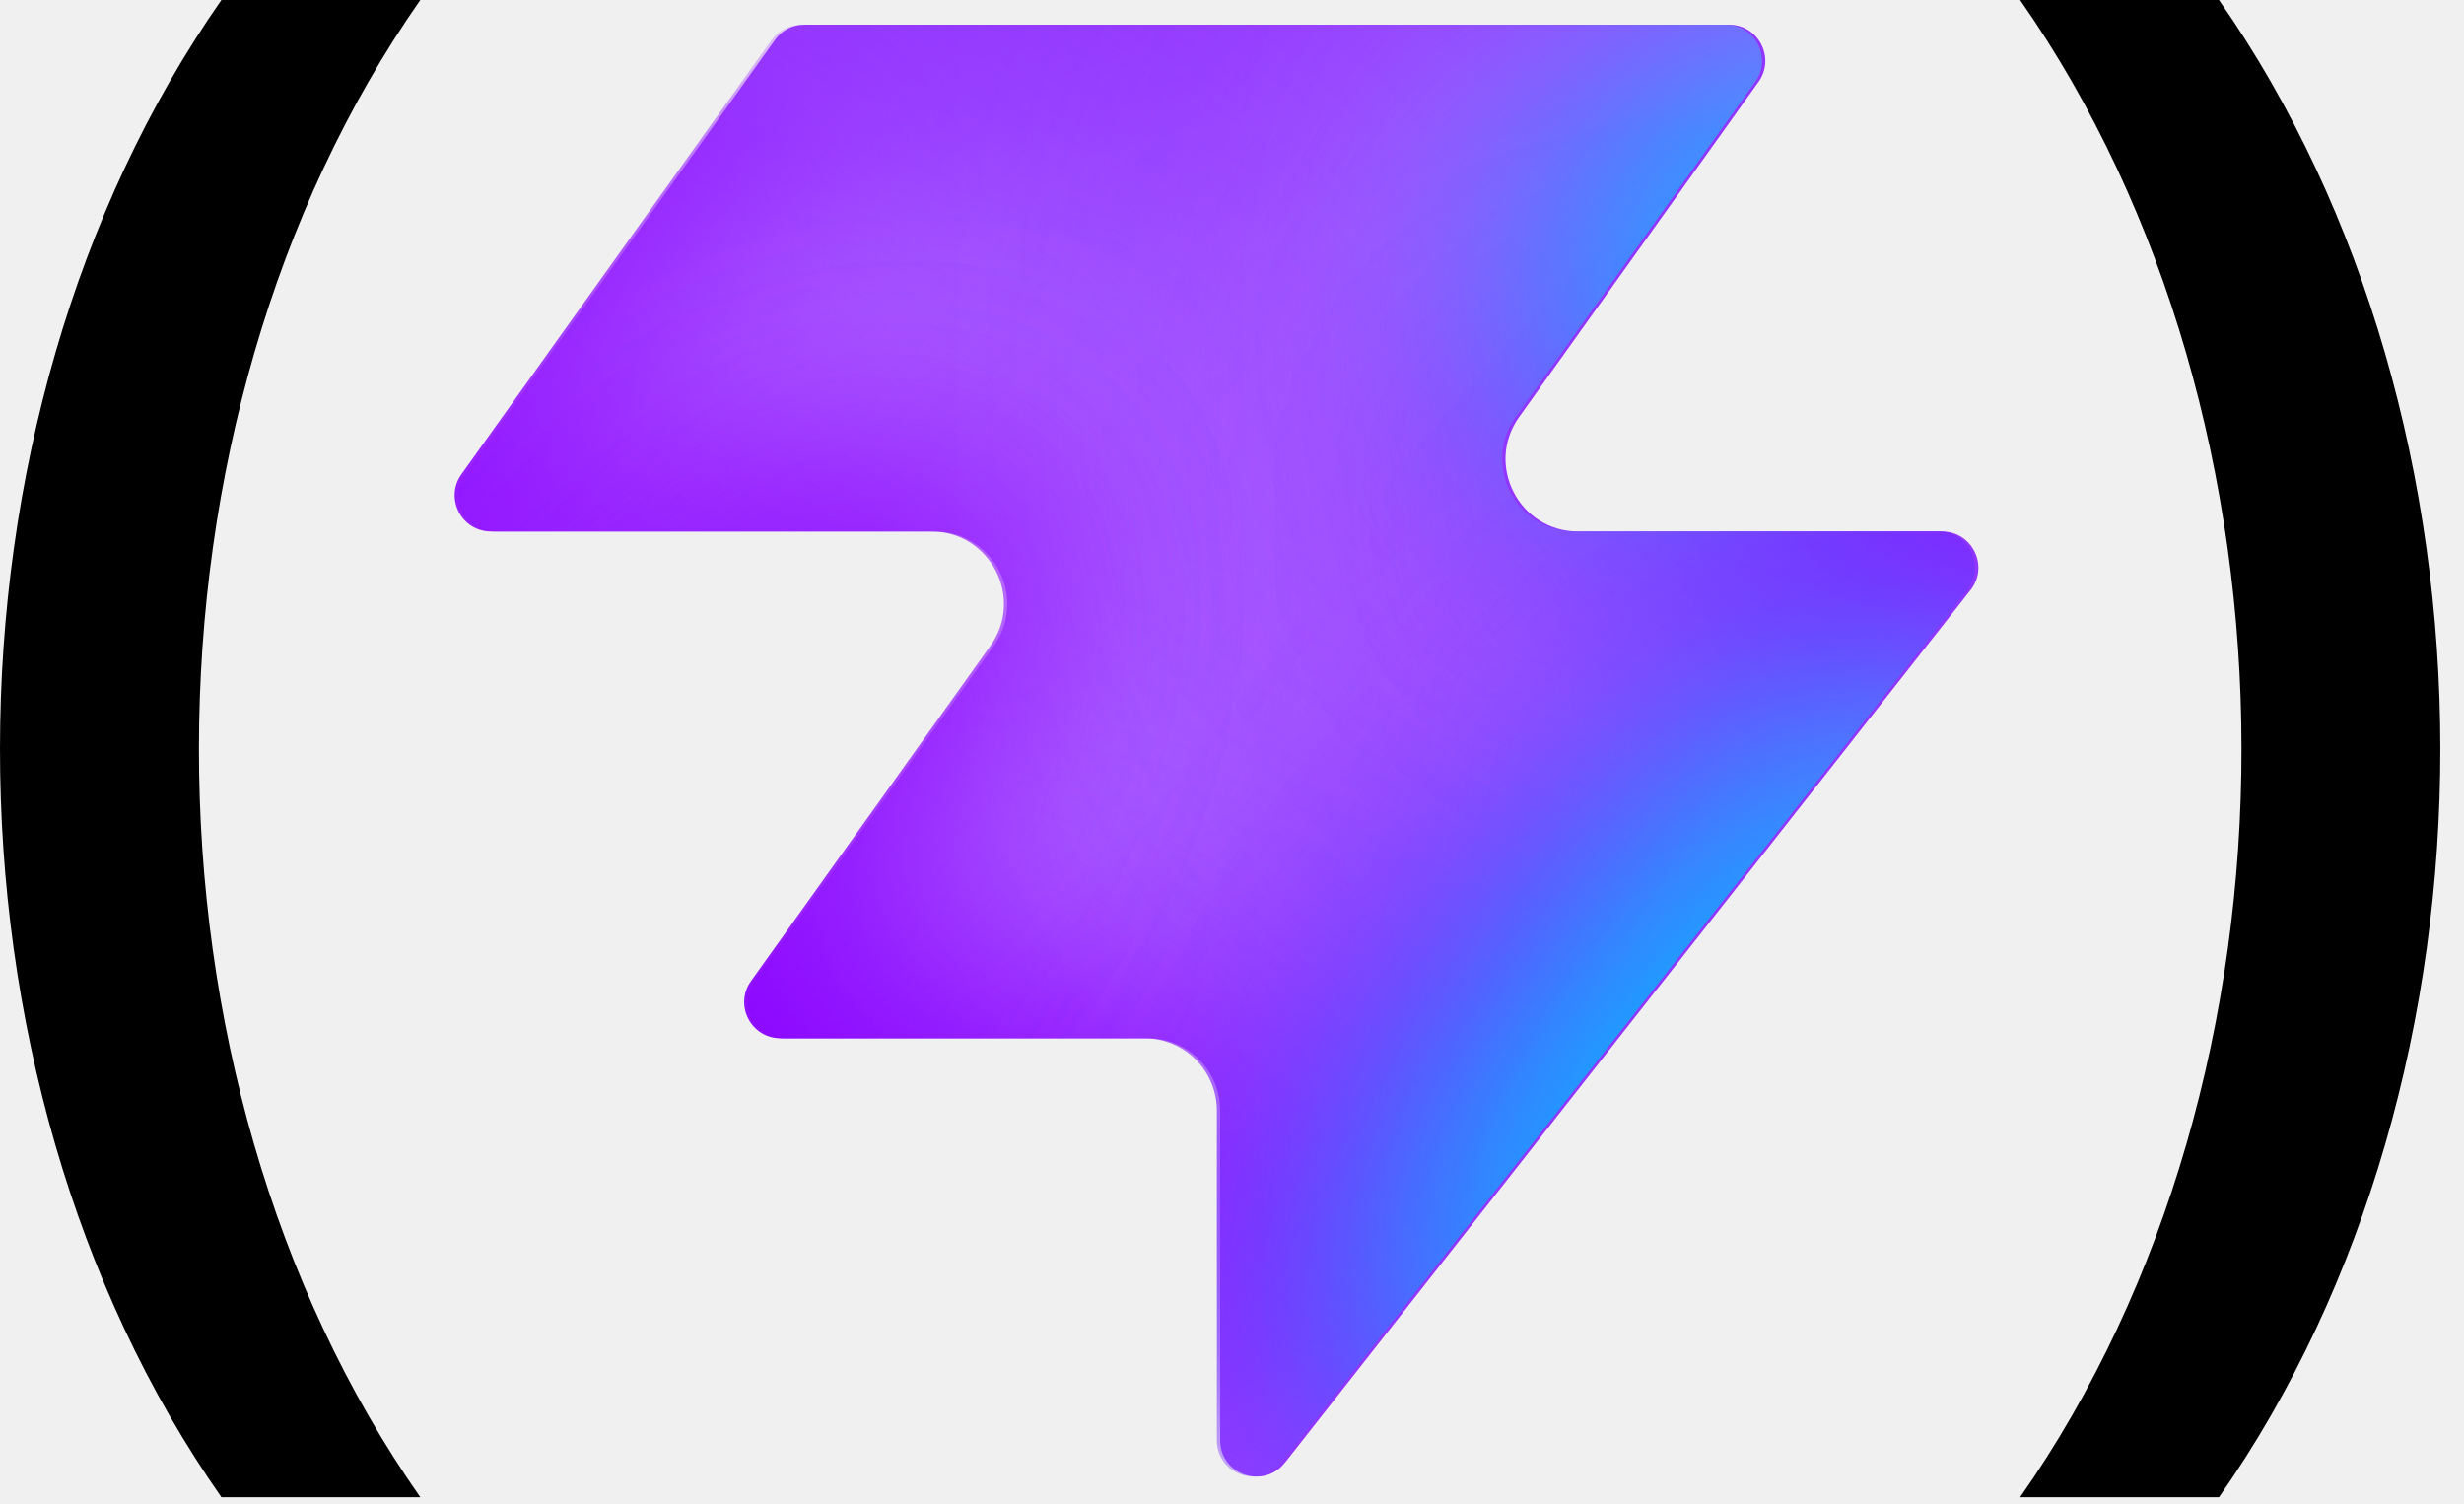
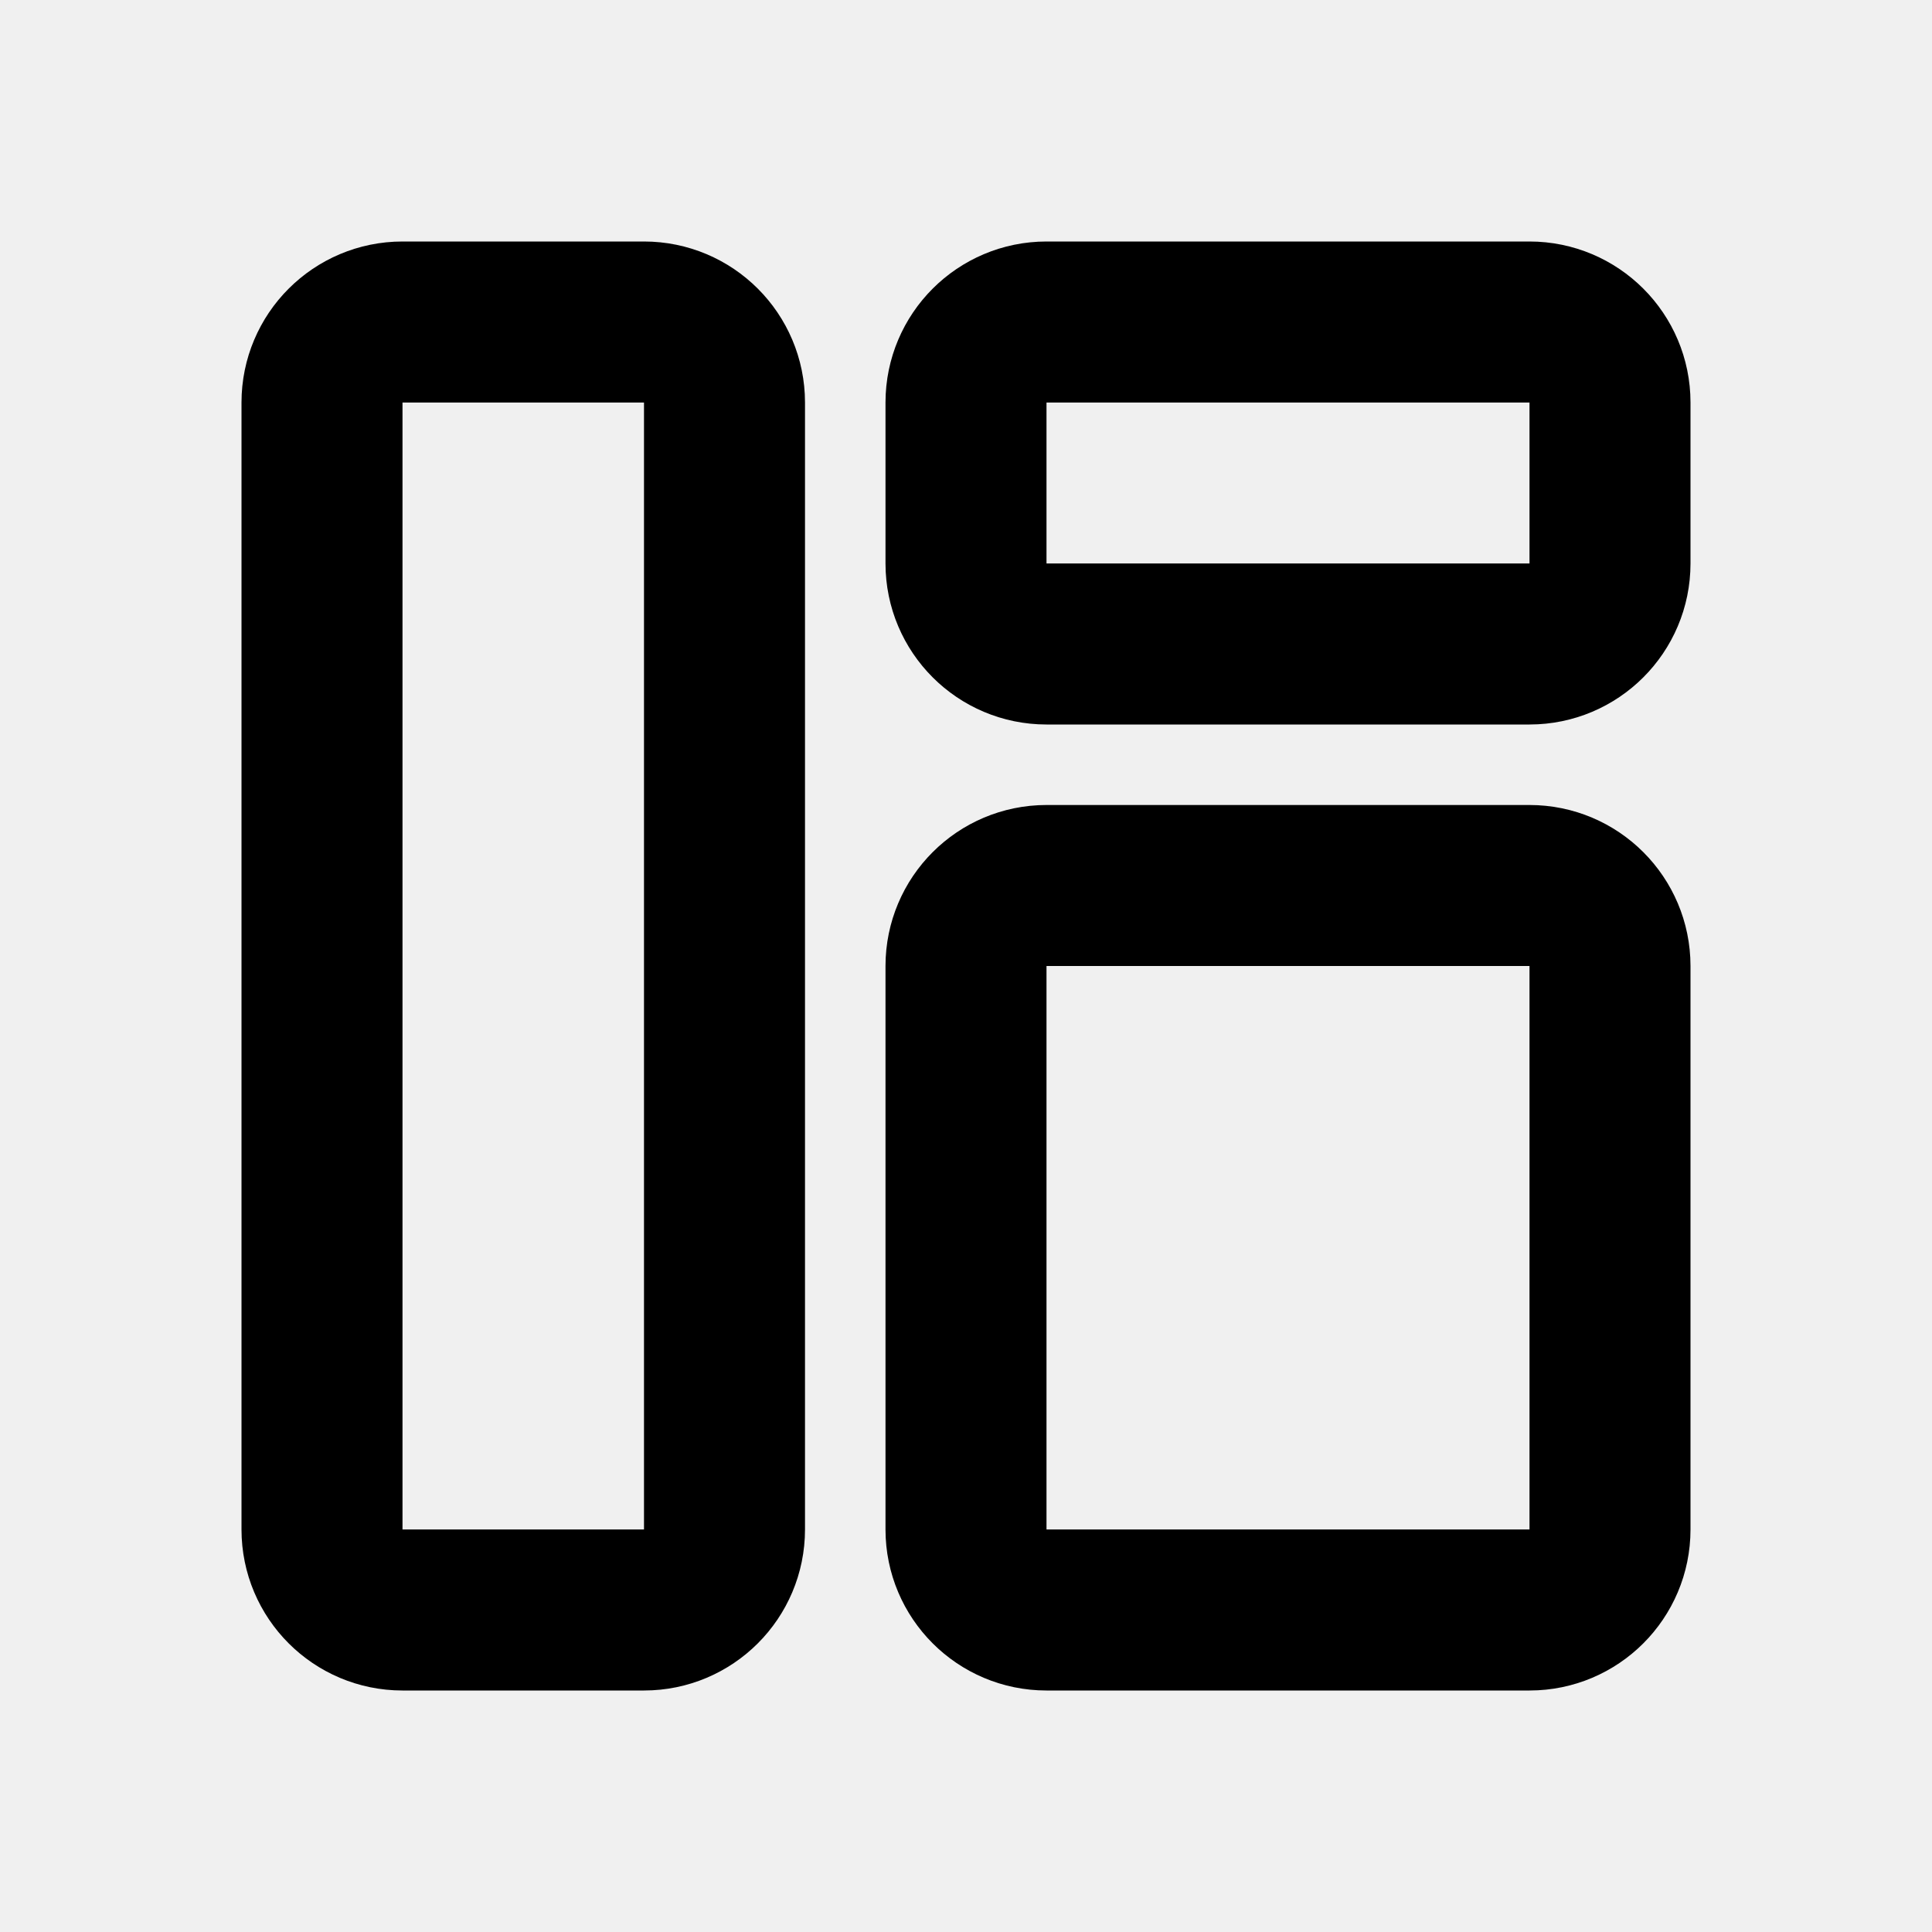
- <svg xmlns="http://www.w3.org/2000/svg" width="77" height="47" fill="none" aria-labelledby="vite-logo-title" viewBox="0 0 77 47">
-   <style>.parenthesis{fill:#000}@media (prefers-color-scheme:dark){.parenthesis{fill:#fff}}</style>
-   <path fill="#9135ff" d="M40.151 45.71c-.663.844-2.02.374-2.02-.699V34.708a2.26 2.26 0 0 0-2.262-2.262H24.493c-.92 0-1.457-1.04-.92-1.788l7.479-10.471c1.07-1.498 0-3.578-1.842-3.578H15.443c-.92 0-1.456-1.04-.92-1.788l9.696-13.576c.213-.297.556-.474.92-.474h28.894c.92 0 1.456 1.04.92 1.788l-7.48 10.472c-1.07 1.497 0 3.578 1.842 3.578h11.376c.944 0 1.474 1.087.89 1.83L40.153 45.712z" />
-   <mask id="a" width="48" height="47" x="14" y="0" maskUnits="userSpaceOnUse" style="mask-type:alpha">
-     <path fill="#000" d="M40.047 45.71c-.663.843-2.02.374-2.02-.699V34.708a2.26 2.26 0 0 0-2.262-2.262H24.389c-.92 0-1.457-1.04-.92-1.788l7.479-10.472c1.07-1.497 0-3.578-1.842-3.578H15.34c-.92 0-1.456-1.04-.92-1.788l9.696-13.575c.213-.297.556-.474.92-.474H53.93c.92 0 1.456 1.04.92 1.788L47.37 13.03c-1.07 1.498 0 3.578 1.842 3.578h11.376c.944 0 1.474 1.088.89 1.831L40.049 45.712z" />
-   </mask>
-   <g mask="url(#a)">
-     <g filter="url(#b)">
-       <ellipse cx="5.508" cy="14.704" fill="#eee6ff" rx="5.508" ry="14.704" transform="rotate(269.814 20.96 11.29)scale(-1 1)" />
-     </g>
-     <g filter="url(#c)">
-       <ellipse cx="10.399" cy="29.851" fill="#eee6ff" rx="10.399" ry="29.851" transform="rotate(89.814 -16.902 -8.275)scale(1 -1)" />
-     </g>
-     <g filter="url(#d)">
-       <ellipse cx="5.508" cy="30.487" fill="#8900ff" rx="5.508" ry="30.487" transform="rotate(89.814 -19.197 -7.127)scale(1 -1)" />
-     </g>
-     <g filter="url(#e)">
-       <ellipse cx="5.508" cy="30.599" fill="#8900ff" rx="5.508" ry="30.599" transform="rotate(89.814 -25.928 4.177)scale(1 -1)" />
-     </g>
-     <g filter="url(#f)">
-       <ellipse cx="5.508" cy="30.599" fill="#8900ff" rx="5.508" ry="30.599" transform="rotate(89.814 -25.738 5.52)scale(1 -1)" />
-     </g>
-     <g filter="url(#g)">
-       <ellipse cx="14.072" cy="22.078" fill="#eee6ff" rx="14.072" ry="22.078" transform="rotate(93.35 31.245 55.578)scale(-1 1)" />
-     </g>
-     <g filter="url(#h)">
-       <ellipse cx="3.47" cy="21.501" fill="#8900ff" rx="3.47" ry="21.501" transform="rotate(89.009 35.419 55.202)scale(-1 1)" />
-     </g>
-     <g filter="url(#i)">
-       <ellipse cx="3.47" cy="21.501" fill="#8900ff" rx="3.47" ry="21.501" transform="rotate(89.009 35.419 55.202)scale(-1 1)" />
-     </g>
-     <g filter="url(#j)">
-       <ellipse cx="14.592" cy="9.743" fill="#8900ff" rx="4.407" ry="29.108" transform="rotate(39.51 14.592 9.743)" />
-     </g>
-     <g filter="url(#k)">
-       <ellipse cx="61.728" cy="-5.321" fill="#8900ff" rx="4.407" ry="29.108" transform="rotate(37.892 61.728 -5.32)" />
-     </g>
-     <g filter="url(#l)">
-       <ellipse cx="55.618" cy="7.104" fill="#00c2ff" rx="5.971" ry="9.665" transform="rotate(37.892 55.618 7.104)" />
-     </g>
-     <g filter="url(#m)">
-       <ellipse cx="12.326" cy="39.103" fill="#8900ff" rx="4.407" ry="29.108" transform="rotate(37.892 12.326 39.103)" />
-     </g>
-     <g filter="url(#n)">
-       <ellipse cx="12.326" cy="39.103" fill="#8900ff" rx="4.407" ry="29.108" transform="rotate(37.892 12.326 39.103)" />
-     </g>
-     <g filter="url(#o)">
-       <ellipse cx="49.857" cy="30.678" fill="#8900ff" rx="4.407" ry="29.108" transform="rotate(37.892 49.857 30.678)" />
-     </g>
-     <g filter="url(#p)">
-       <ellipse cx="52.623" cy="33.171" fill="#00c2ff" rx="5.971" ry="15.297" transform="rotate(37.892 52.623 33.17)" />
-     </g>
-   </g>
-   <path d="M6.919 0c-9.198 13.166-9.252 33.575 0 46.789h6.215c-9.25-13.214-9.196-33.623 0-46.789zm62.424 0h-6.215c9.198 13.166 9.252 33.575 0 46.789h6.215c9.25-13.214 9.196-33.623 0-46.789" class="parenthesis" />
-   <defs>
-     <filter id="b" width="60.045" height="41.654" x="-5.564" y="16.92" color-interpolation-filters="sRGB" filterUnits="userSpaceOnUse">
-       <feFlood flood-opacity="0" result="BackgroundImageFix" />
-       <feBlend in="SourceGraphic" in2="BackgroundImageFix" result="shape" />
-       <feGaussianBlur result="effect1_foregroundBlur_2002_17286" stdDeviation="7.659" />
-     </filter>
-     <filter id="c" width="90.34" height="51.437" x="-40.407" y="-6.762" color-interpolation-filters="sRGB" filterUnits="userSpaceOnUse">
-       <feFlood flood-opacity="0" result="BackgroundImageFix" />
-       <feBlend in="SourceGraphic" in2="BackgroundImageFix" result="shape" />
-       <feGaussianBlur result="effect1_foregroundBlur_2002_17286" stdDeviation="7.659" />
-     </filter>
-     <filter id="d" width="79.355" height="29.4" x="-35.435" y="2.801" color-interpolation-filters="sRGB" filterUnits="userSpaceOnUse">
-       <feFlood flood-opacity="0" result="BackgroundImageFix" />
-       <feBlend in="SourceGraphic" in2="BackgroundImageFix" result="shape" />
-       <feGaussianBlur result="effect1_foregroundBlur_2002_17286" stdDeviation="4.596" />
-     </filter>
-     <filter id="e" width="79.579" height="29.4" x="-30.84" y="20.8" color-interpolation-filters="sRGB" filterUnits="userSpaceOnUse">
-       <feFlood flood-opacity="0" result="BackgroundImageFix" />
-       <feBlend in="SourceGraphic" in2="BackgroundImageFix" result="shape" />
-       <feGaussianBlur result="effect1_foregroundBlur_2002_17286" stdDeviation="4.596" />
-     </filter>
-     <filter id="f" width="79.579" height="29.4" x="-29.307" y="21.949" color-interpolation-filters="sRGB" filterUnits="userSpaceOnUse">
-       <feFlood flood-opacity="0" result="BackgroundImageFix" />
-       <feBlend in="SourceGraphic" in2="BackgroundImageFix" result="shape" />
-       <feGaussianBlur result="effect1_foregroundBlur_2002_17286" stdDeviation="4.596" />
-     </filter>
-     <filter id="g" width="74.749" height="58.852" x="29.961" y="-17.13" color-interpolation-filters="sRGB" filterUnits="userSpaceOnUse">
-       <feFlood flood-opacity="0" result="BackgroundImageFix" />
-       <feBlend in="SourceGraphic" in2="BackgroundImageFix" result="shape" />
-       <feGaussianBlur result="effect1_foregroundBlur_2002_17286" stdDeviation="7.659" />
-     </filter>
-     <filter id="h" width="61.377" height="25.362" x="37.754" y="3.055" color-interpolation-filters="sRGB" filterUnits="userSpaceOnUse">
-       <feFlood flood-opacity="0" result="BackgroundImageFix" />
-       <feBlend in="SourceGraphic" in2="BackgroundImageFix" result="shape" />
-       <feGaussianBlur result="effect1_foregroundBlur_2002_17286" stdDeviation="4.596" />
-     </filter>
-     <filter id="i" width="61.377" height="25.362" x="37.754" y="3.055" color-interpolation-filters="sRGB" filterUnits="userSpaceOnUse">
-       <feFlood flood-opacity="0" result="BackgroundImageFix" />
-       <feBlend in="SourceGraphic" in2="BackgroundImageFix" result="shape" />
-       <feGaussianBlur result="effect1_foregroundBlur_2002_17286" stdDeviation="4.596" />
-     </filter>
-     <filter id="j" width="56.045" height="63.649" x="-13.43" y="-22.082" color-interpolation-filters="sRGB" filterUnits="userSpaceOnUse">
-       <feFlood flood-opacity="0" result="BackgroundImageFix" />
-       <feBlend in="SourceGraphic" in2="BackgroundImageFix" result="shape" />
-       <feGaussianBlur result="effect1_foregroundBlur_2002_17286" stdDeviation="4.596" />
-     </filter>
-     <filter id="k" width="54.814" height="64.646" x="34.321" y="-37.644" color-interpolation-filters="sRGB" filterUnits="userSpaceOnUse">
-       <feFlood flood-opacity="0" result="BackgroundImageFix" />
-       <feBlend in="SourceGraphic" in2="BackgroundImageFix" result="shape" />
-       <feGaussianBlur result="effect1_foregroundBlur_2002_17286" stdDeviation="4.596" />
-     </filter>
-     <filter id="l" width="33.541" height="35.313" x="38.847" y="-10.552" color-interpolation-filters="sRGB" filterUnits="userSpaceOnUse">
-       <feFlood flood-opacity="0" result="BackgroundImageFix" />
-       <feBlend in="SourceGraphic" in2="BackgroundImageFix" result="shape" />
-       <feGaussianBlur result="effect1_foregroundBlur_2002_17286" stdDeviation="4.596" />
-     </filter>
-     <filter id="m" width="54.814" height="64.646" x="-15.081" y="6.78" color-interpolation-filters="sRGB" filterUnits="userSpaceOnUse">
-       <feFlood flood-opacity="0" result="BackgroundImageFix" />
-       <feBlend in="SourceGraphic" in2="BackgroundImageFix" result="shape" />
-       <feGaussianBlur result="effect1_foregroundBlur_2002_17286" stdDeviation="4.596" />
-     </filter>
-     <filter id="n" width="54.814" height="64.646" x="-15.081" y="6.78" color-interpolation-filters="sRGB" filterUnits="userSpaceOnUse">
-       <feFlood flood-opacity="0" result="BackgroundImageFix" />
-       <feBlend in="SourceGraphic" in2="BackgroundImageFix" result="shape" />
-       <feGaussianBlur result="effect1_foregroundBlur_2002_17286" stdDeviation="4.596" />
-     </filter>
-     <filter id="o" width="54.814" height="64.646" x="22.45" y="-1.645" color-interpolation-filters="sRGB" filterUnits="userSpaceOnUse">
-       <feFlood flood-opacity="0" result="BackgroundImageFix" />
-       <feBlend in="SourceGraphic" in2="BackgroundImageFix" result="shape" />
-       <feGaussianBlur result="effect1_foregroundBlur_2002_17286" stdDeviation="4.596" />
-     </filter>
-     <filter id="p" width="39.409" height="43.623" x="32.919" y="11.36" color-interpolation-filters="sRGB" filterUnits="userSpaceOnUse">
-       <feFlood flood-opacity="0" result="BackgroundImageFix" />
-       <feBlend in="SourceGraphic" in2="BackgroundImageFix" result="shape" />
-       <feGaussianBlur result="effect1_foregroundBlur_2002_17286" stdDeviation="4.596" />
-     </filter>
-   </defs>
+ <svg xmlns="http://www.w3.org/2000/svg" width="800px" height="800px" viewBox="0 0 24 24" fill="none">
+   <path d="M12 12C12 11.448 12.448 11 13 11H19C19.552 11 20 11.448 20 12V19C20 19.552 19.552 20 19 20H13C12.448 20 12 19.552 12 19V12Z" stroke="#000000" stroke-width="2" stroke-linecap="round" />
+   <path d="M4 5C4 4.448 4.448 4 5 4H8C8.552 4 9 4.448 9 5V19C9 19.552 8.552 20 8 20H5C4.448 20 4 19.552 4 19V5Z" stroke="#000000" stroke-width="2" stroke-linecap="round" />
+   <path d="M12 5C12 4.448 12.448 4 13 4H19C19.552 4 20 4.448 20 5V7C20 7.552 19.552 8 19 8H13C12.448 8 12 7.552 12 7V5Z" stroke="#000000" stroke-width="2" stroke-linecap="round" />
</svg>
